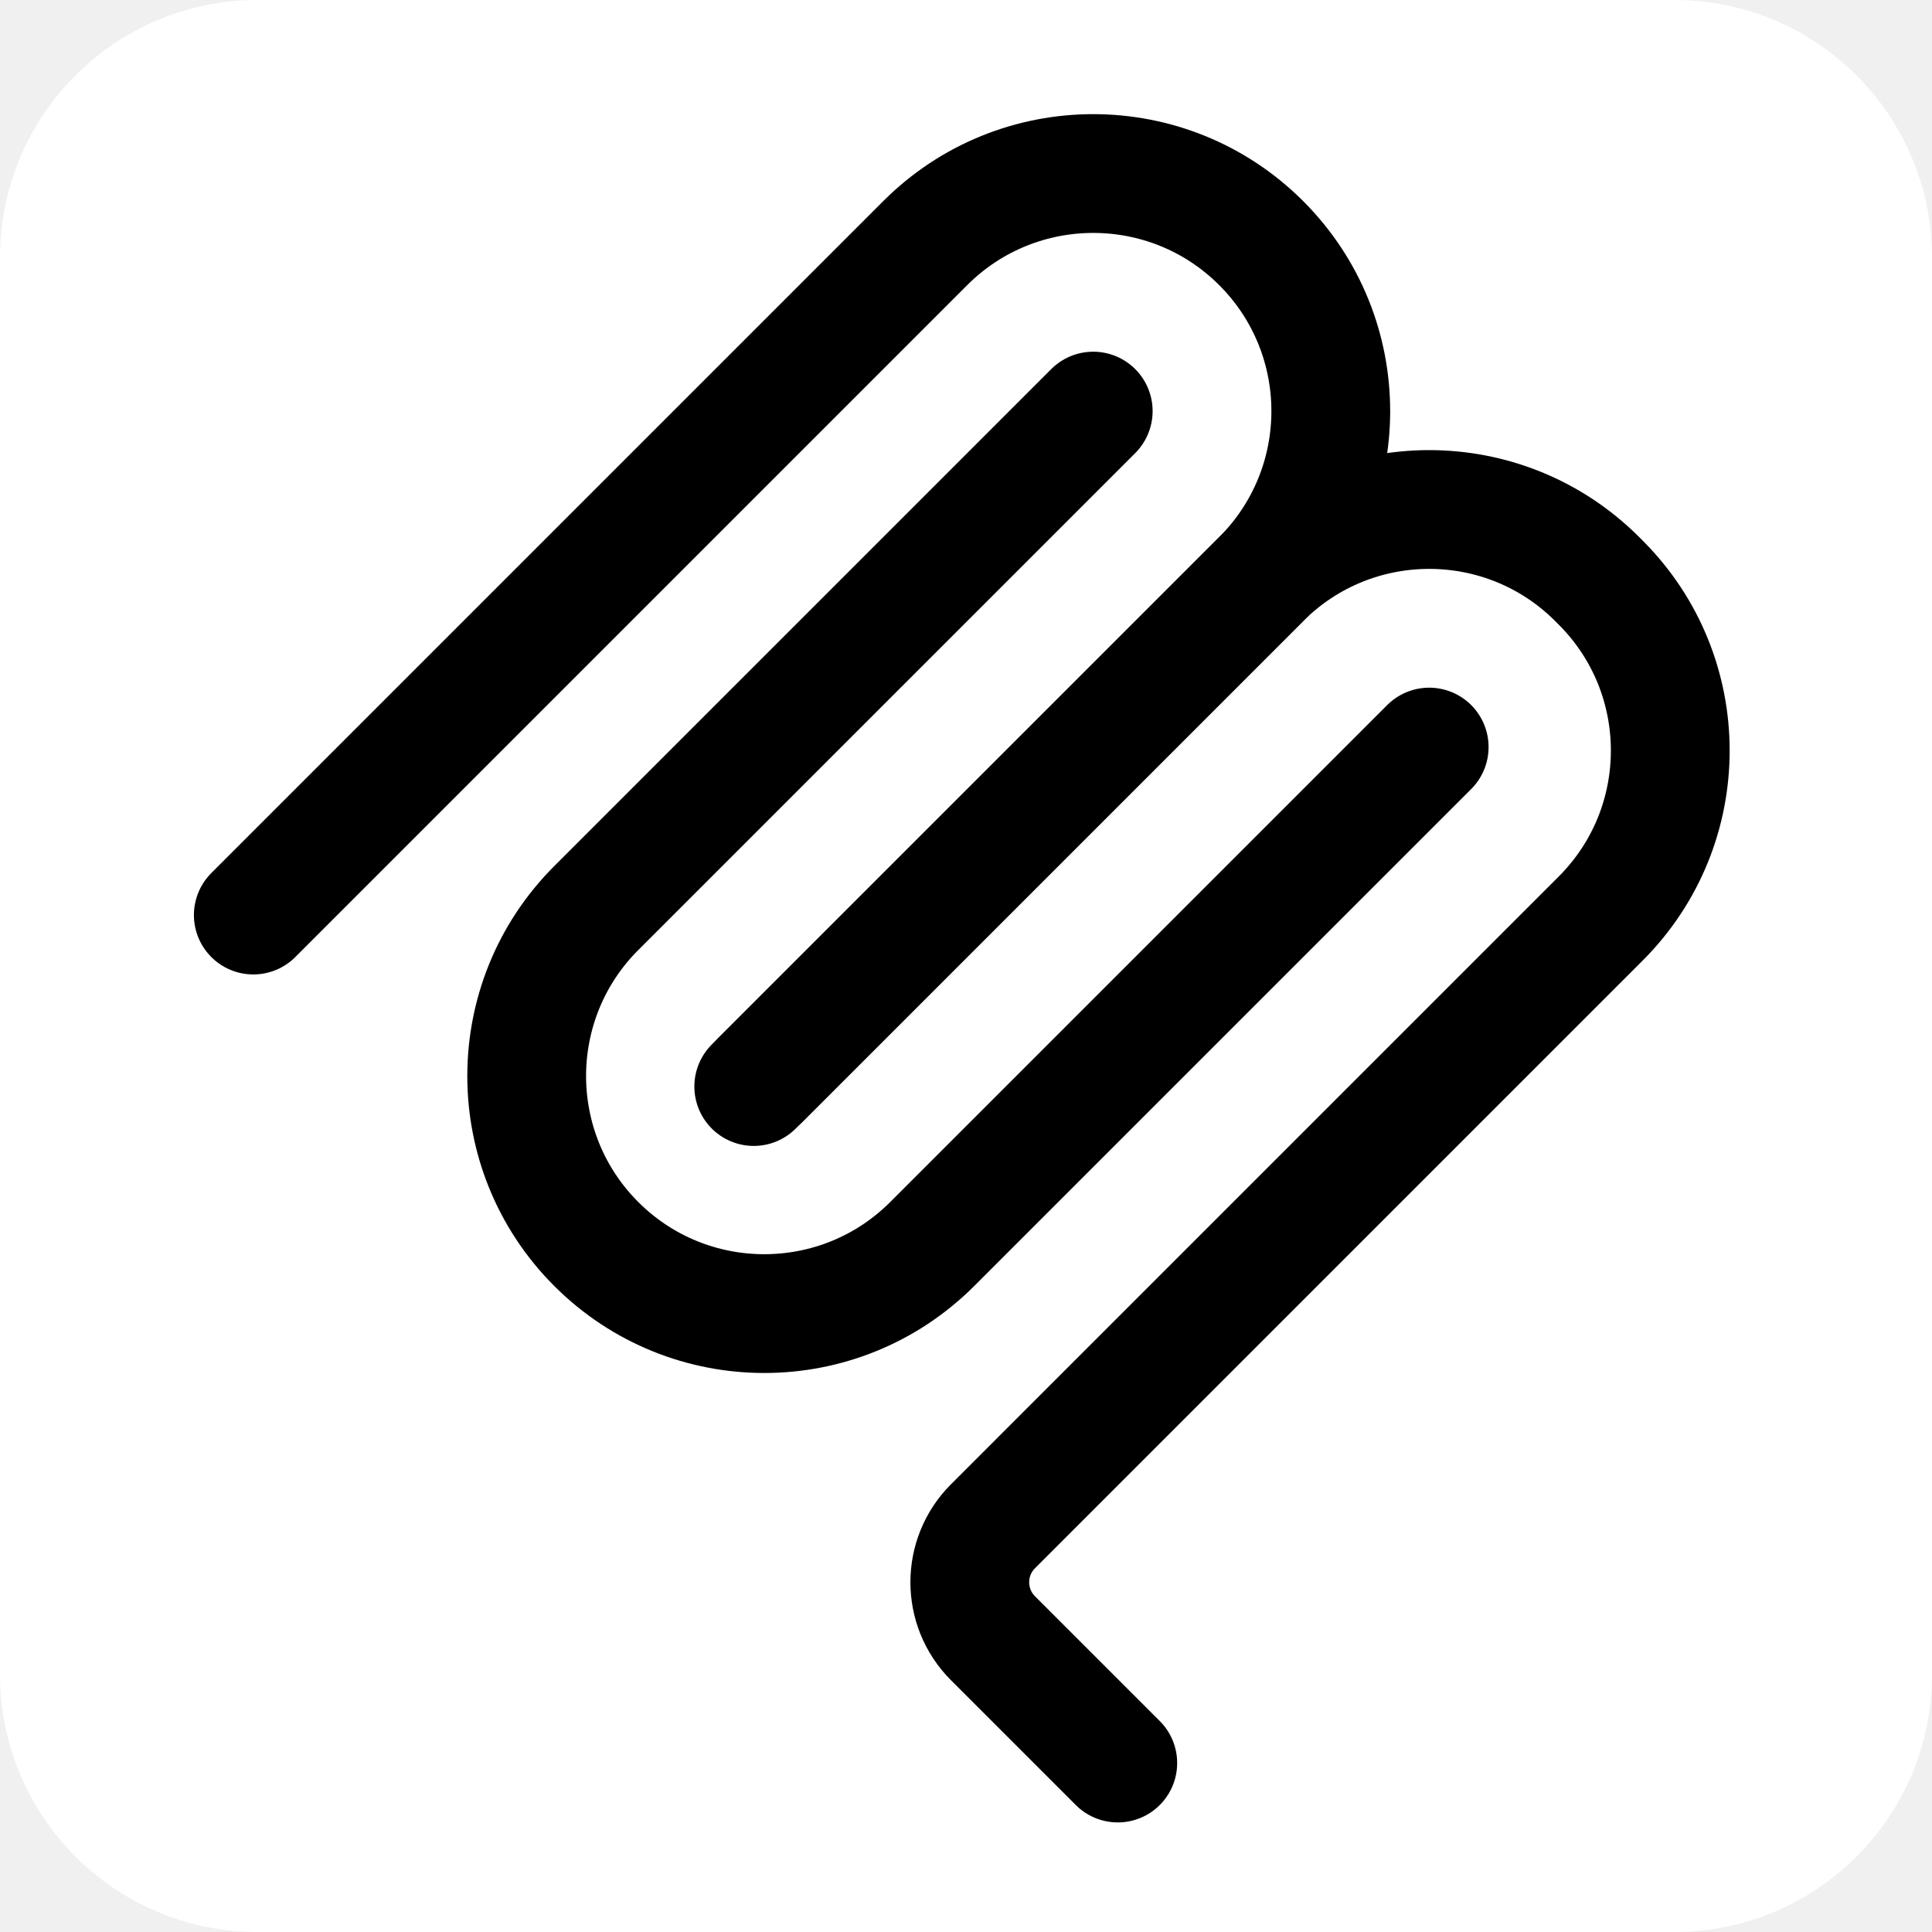
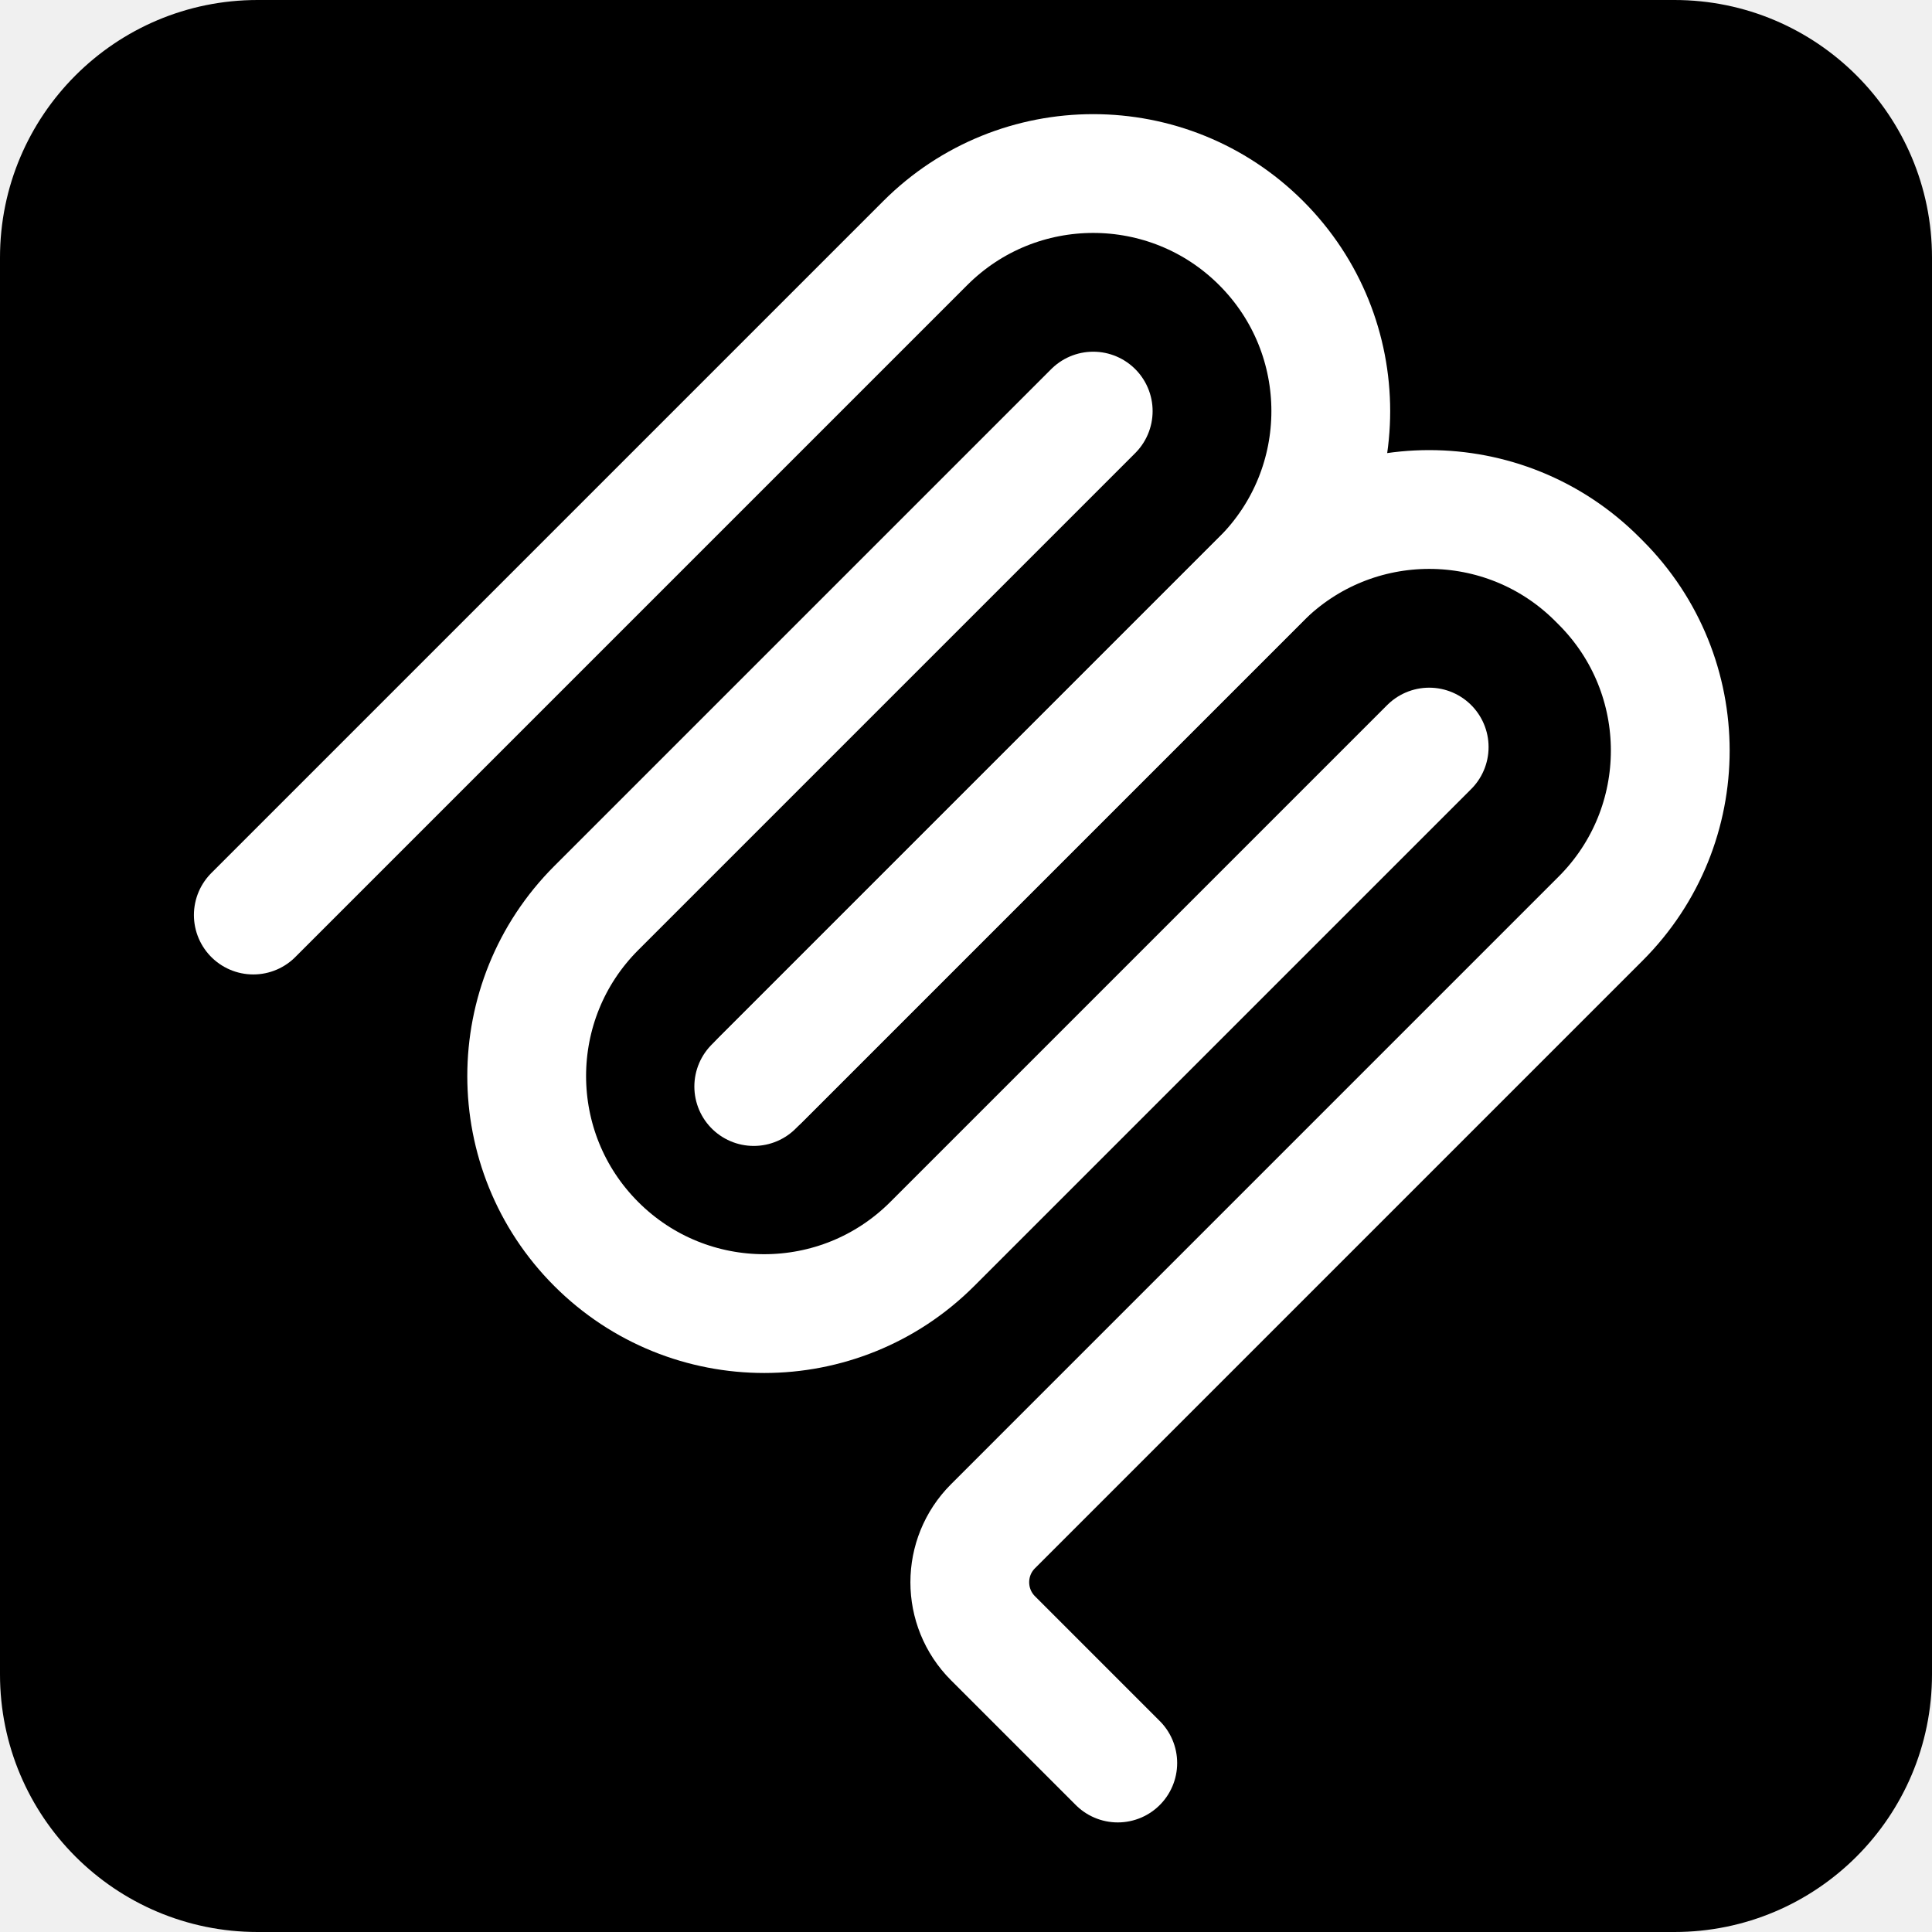
<svg xmlns="http://www.w3.org/2000/svg" width="180" height="180" viewBox="0 0 180 180" fill="none">
-   <rect width="180" height="180" rx="24" fill="white" />
+   <rect width="180" height="180" rx="24" fill="black" />
  <mask id="mask0_246_1229" style="mask-type:luminance" maskUnits="userSpaceOnUse" x="7" y="7" width="166" height="166">
    <path d="M173 7H7V173H173V7Z" fill="white" />
  </mask>
  <g mask="url(#mask0_246_1229)">
-     <path d="M23.6 85.253L86.202 22.651C94.846 14.007 108.86 14.007 117.503 22.651C126.147 31.294 126.147 45.308 117.503 53.952L70.225 101.23" stroke="black" stroke-width="11.067" stroke-linecap="round" />
-     <path d="M70.879 100.578L117.504 53.952C126.148 45.308 140.163 45.308 148.806 53.952L149.132 54.278C157.776 62.922 157.776 76.936 149.132 85.579L92.514 142.198C89.633 145.079 89.633 149.75 92.514 152.631L104.14 164.257" stroke="black" stroke-width="11.067" stroke-linecap="round" />
-     <path d="M101.853 38.301L55.553 84.601C46.909 93.245 46.909 107.258 55.553 115.902C64.197 124.546 78.211 124.546 86.854 115.902L133.154 69.603" stroke="black" stroke-width="11.067" stroke-linecap="round" />
+     <path d="M23.6 85.253L86.202 22.651C94.846 14.007 108.86 14.007 117.503 22.651C126.147 31.294 126.147 45.308 117.503 53.952L70.225 101.23" stroke="white" stroke-width="11.067" stroke-linecap="round" />
+     <path d="M70.879 100.578L117.504 53.952C126.148 45.308 140.163 45.308 148.806 53.952L149.132 54.278C157.776 62.922 157.776 76.936 149.132 85.579L92.514 142.198C89.633 145.079 89.633 149.75 92.514 152.631L104.14 164.257" stroke="white" stroke-width="11.067" stroke-linecap="round" />
+     <path d="M101.853 38.301L55.553 84.601C46.909 93.245 46.909 107.258 55.553 115.902C64.197 124.546 78.211 124.546 86.854 115.902L133.154 69.603" stroke="white" stroke-width="11.067" stroke-linecap="round" />
  </g>
</svg>
